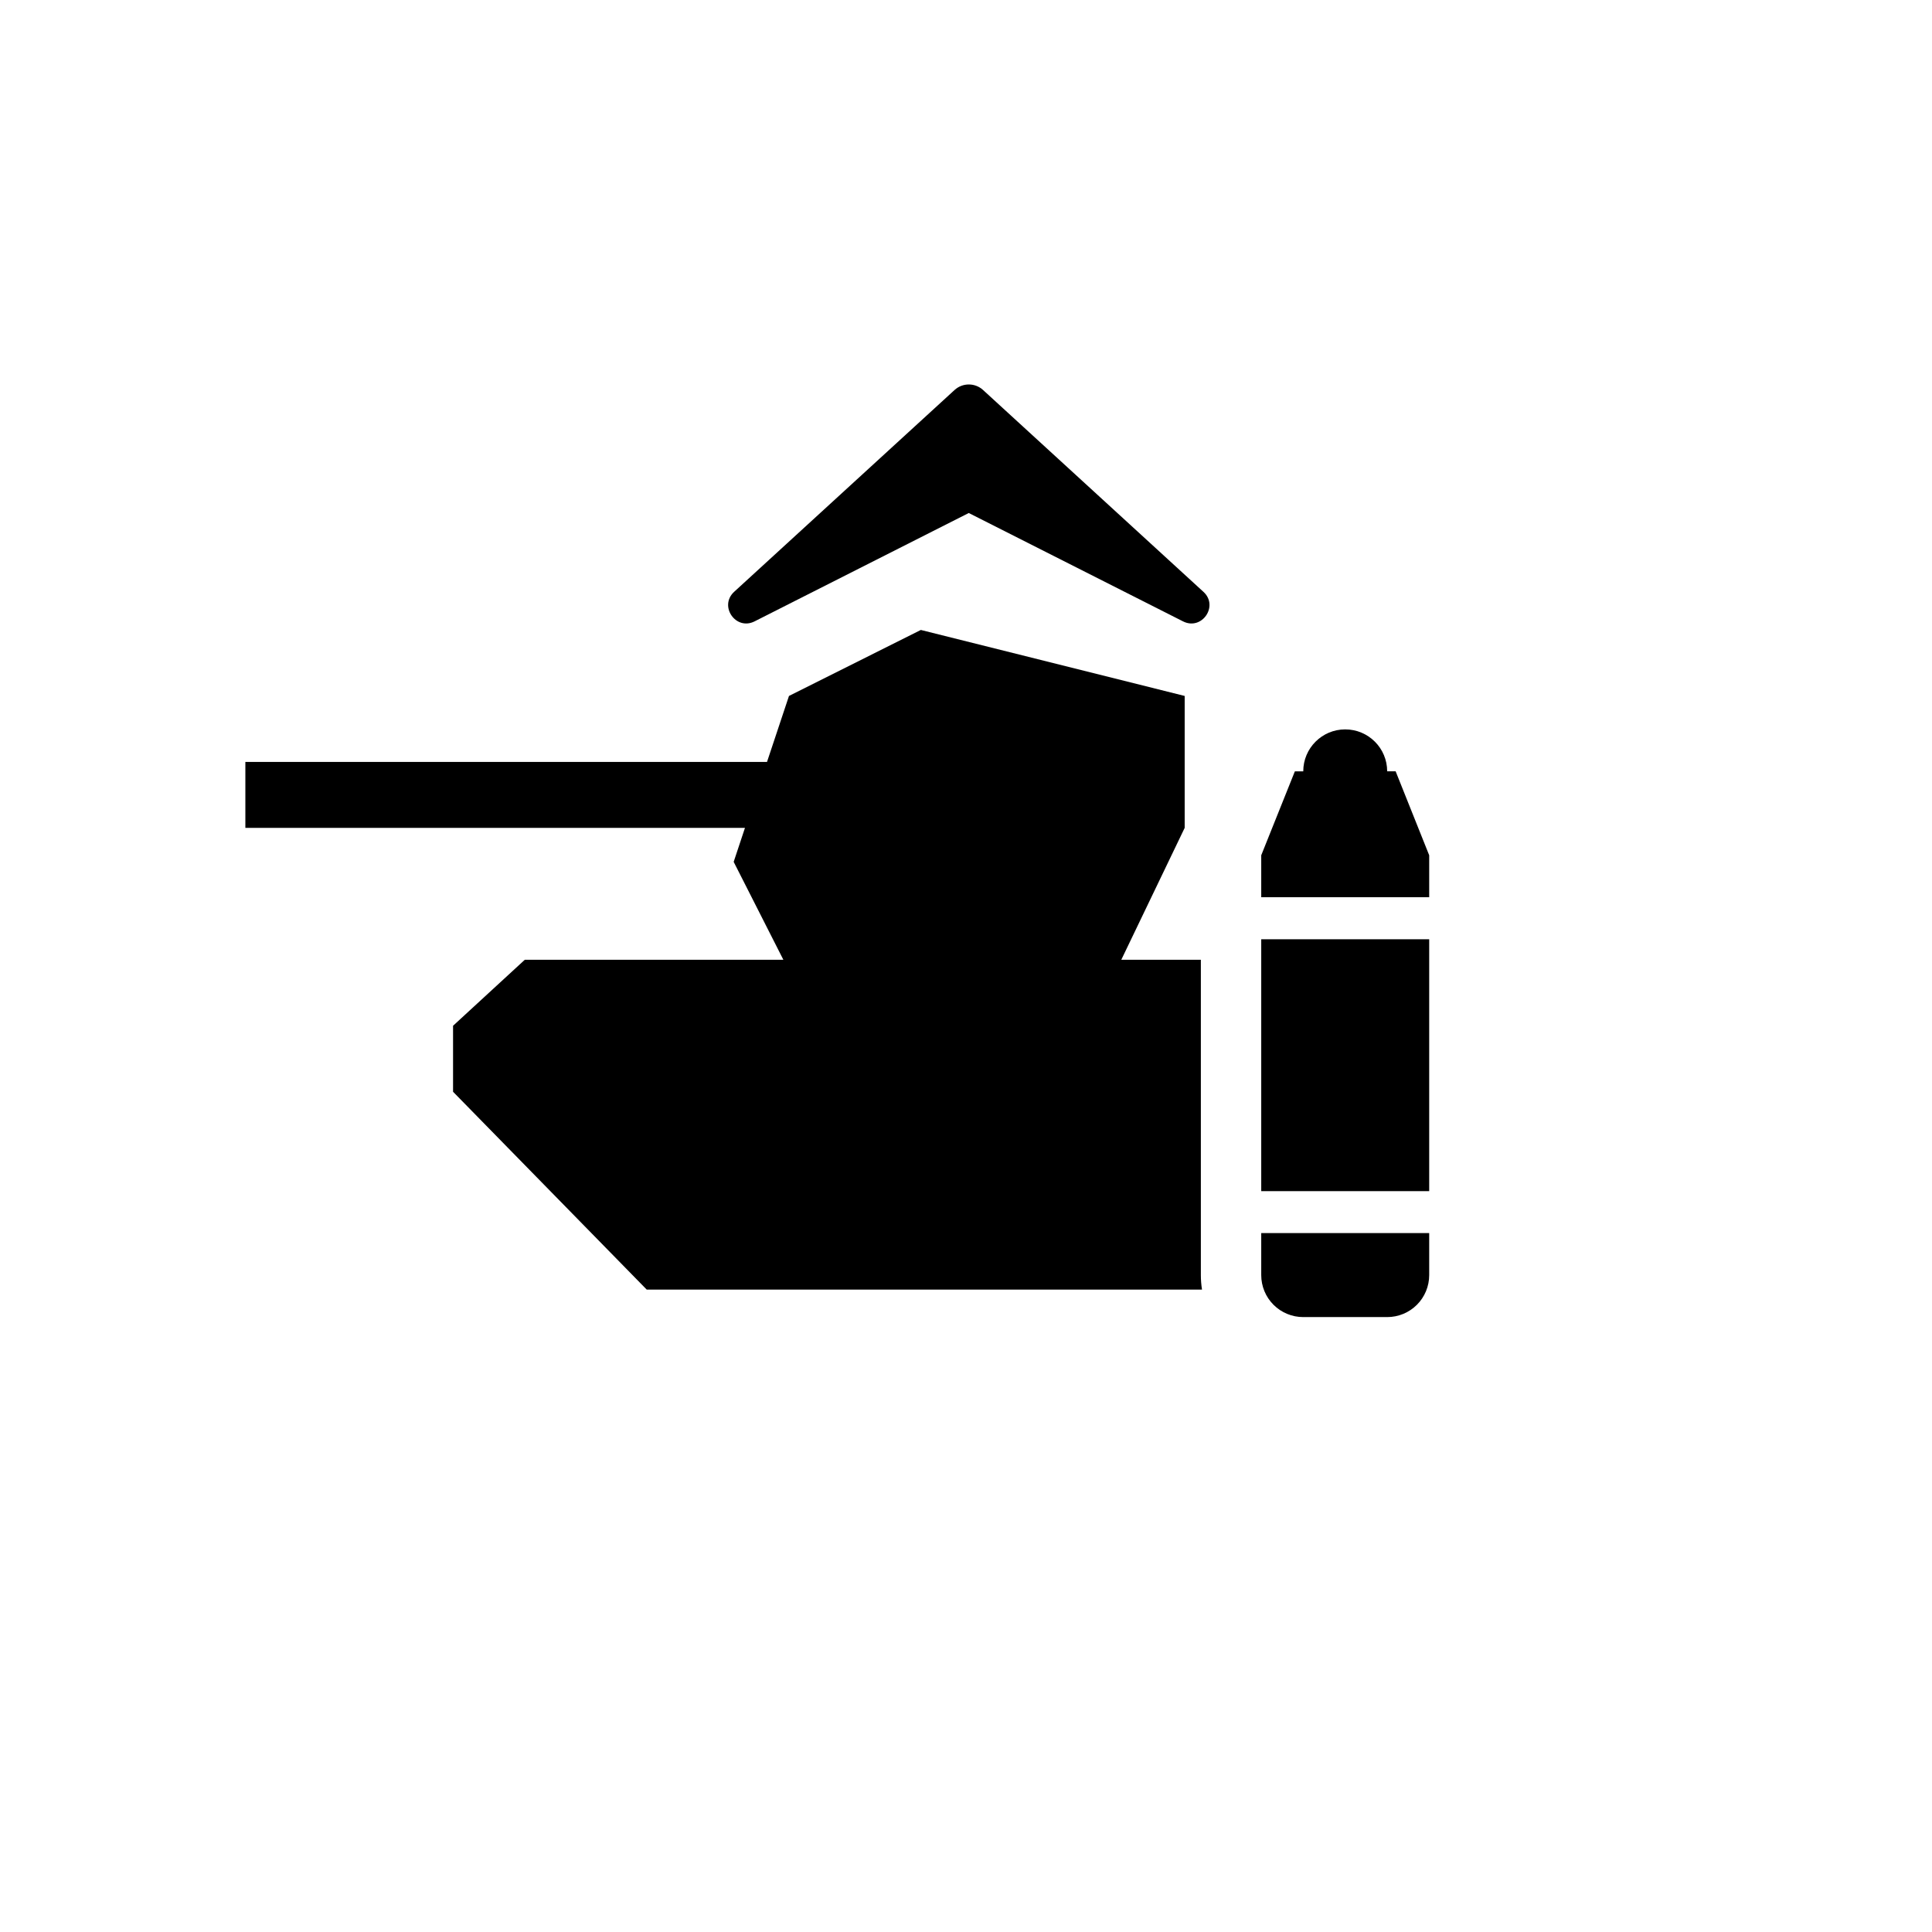
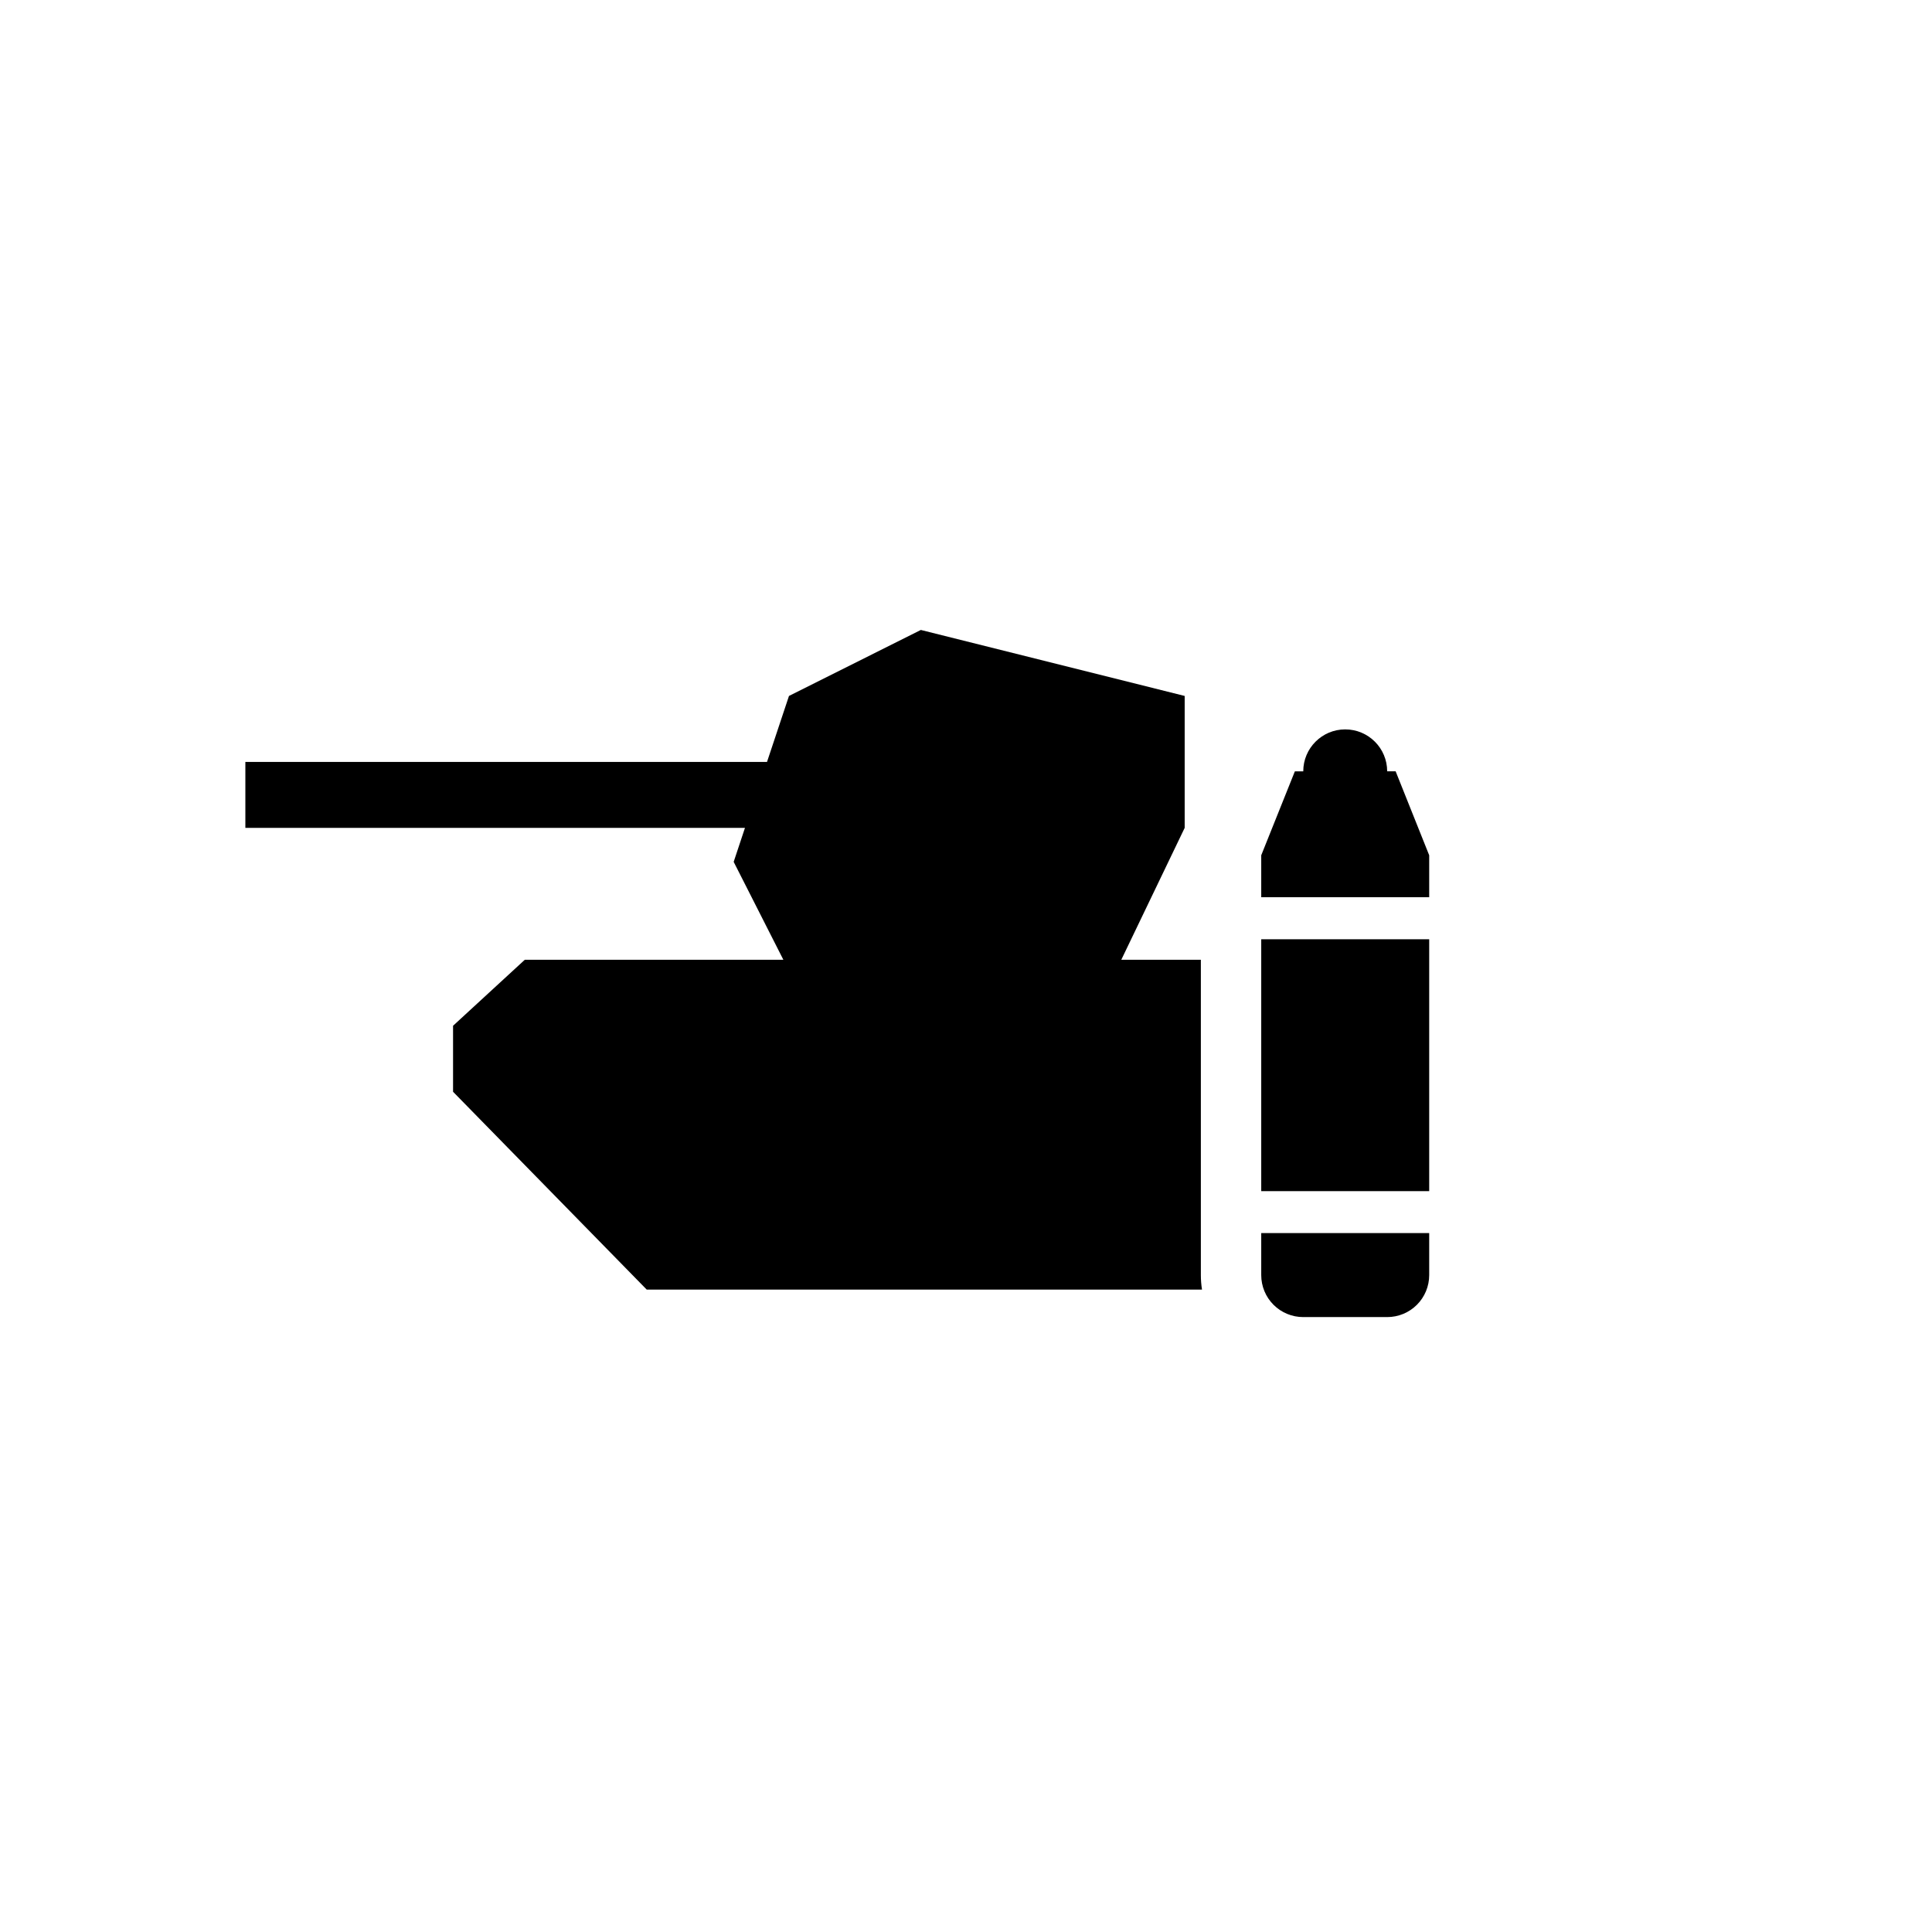
<svg fill="currentColor" viewBox="0 0 32 32">
-   <path d="M19.622 11.527v2.185l-1.05 2.185h1.318v5.223q0 .12.019.24h-9.197l-3.208-3.277V16.99l1.188-1.093h4.283l-.823-1.622.187-.563H4.064V12.62h8.64l.364-1.093 2.184-1.093zm-7.124-1.235c-.311.157-.595-.254-.338-.49l3.65-3.342a.35.35 0 0 1 .473 0l3.65 3.343c.257.235-.027.646-.338.489l-3.549-1.795zm10.478 2.483h.14l.556 1.391v.695H20.89v-.695l.557-1.39h.139a.695.695 0 1 1 1.39 0m.696 6.953v-4.172H20.89v4.172zm-2.086 2.086h1.39a.695.695 0 0 0 .696-.695v-.696H20.89v.696a.695.695 0 0 0 .696.695" />
+   <path d="M19.622 11.527v2.185l-1.05 2.185h1.318v5.223q0 .12.019.24h-9.197l-3.208-3.277V16.99l1.188-1.093h4.283l-.823-1.622.187-.563H4.064V12.62h8.64l.364-1.093 2.184-1.093zm3.354 1.248h.14l.556 1.391v.695H20.89v-.695l.557-1.39h.139a.695.695 0 1 1 1.39 0m.696 6.953v-4.172H20.89v4.172zm-2.086 2.086h1.39a.695.695 0 0 0 .696-.695v-.696H20.89v.696a.695.695 0 0 0 .696.695" />
</svg>
